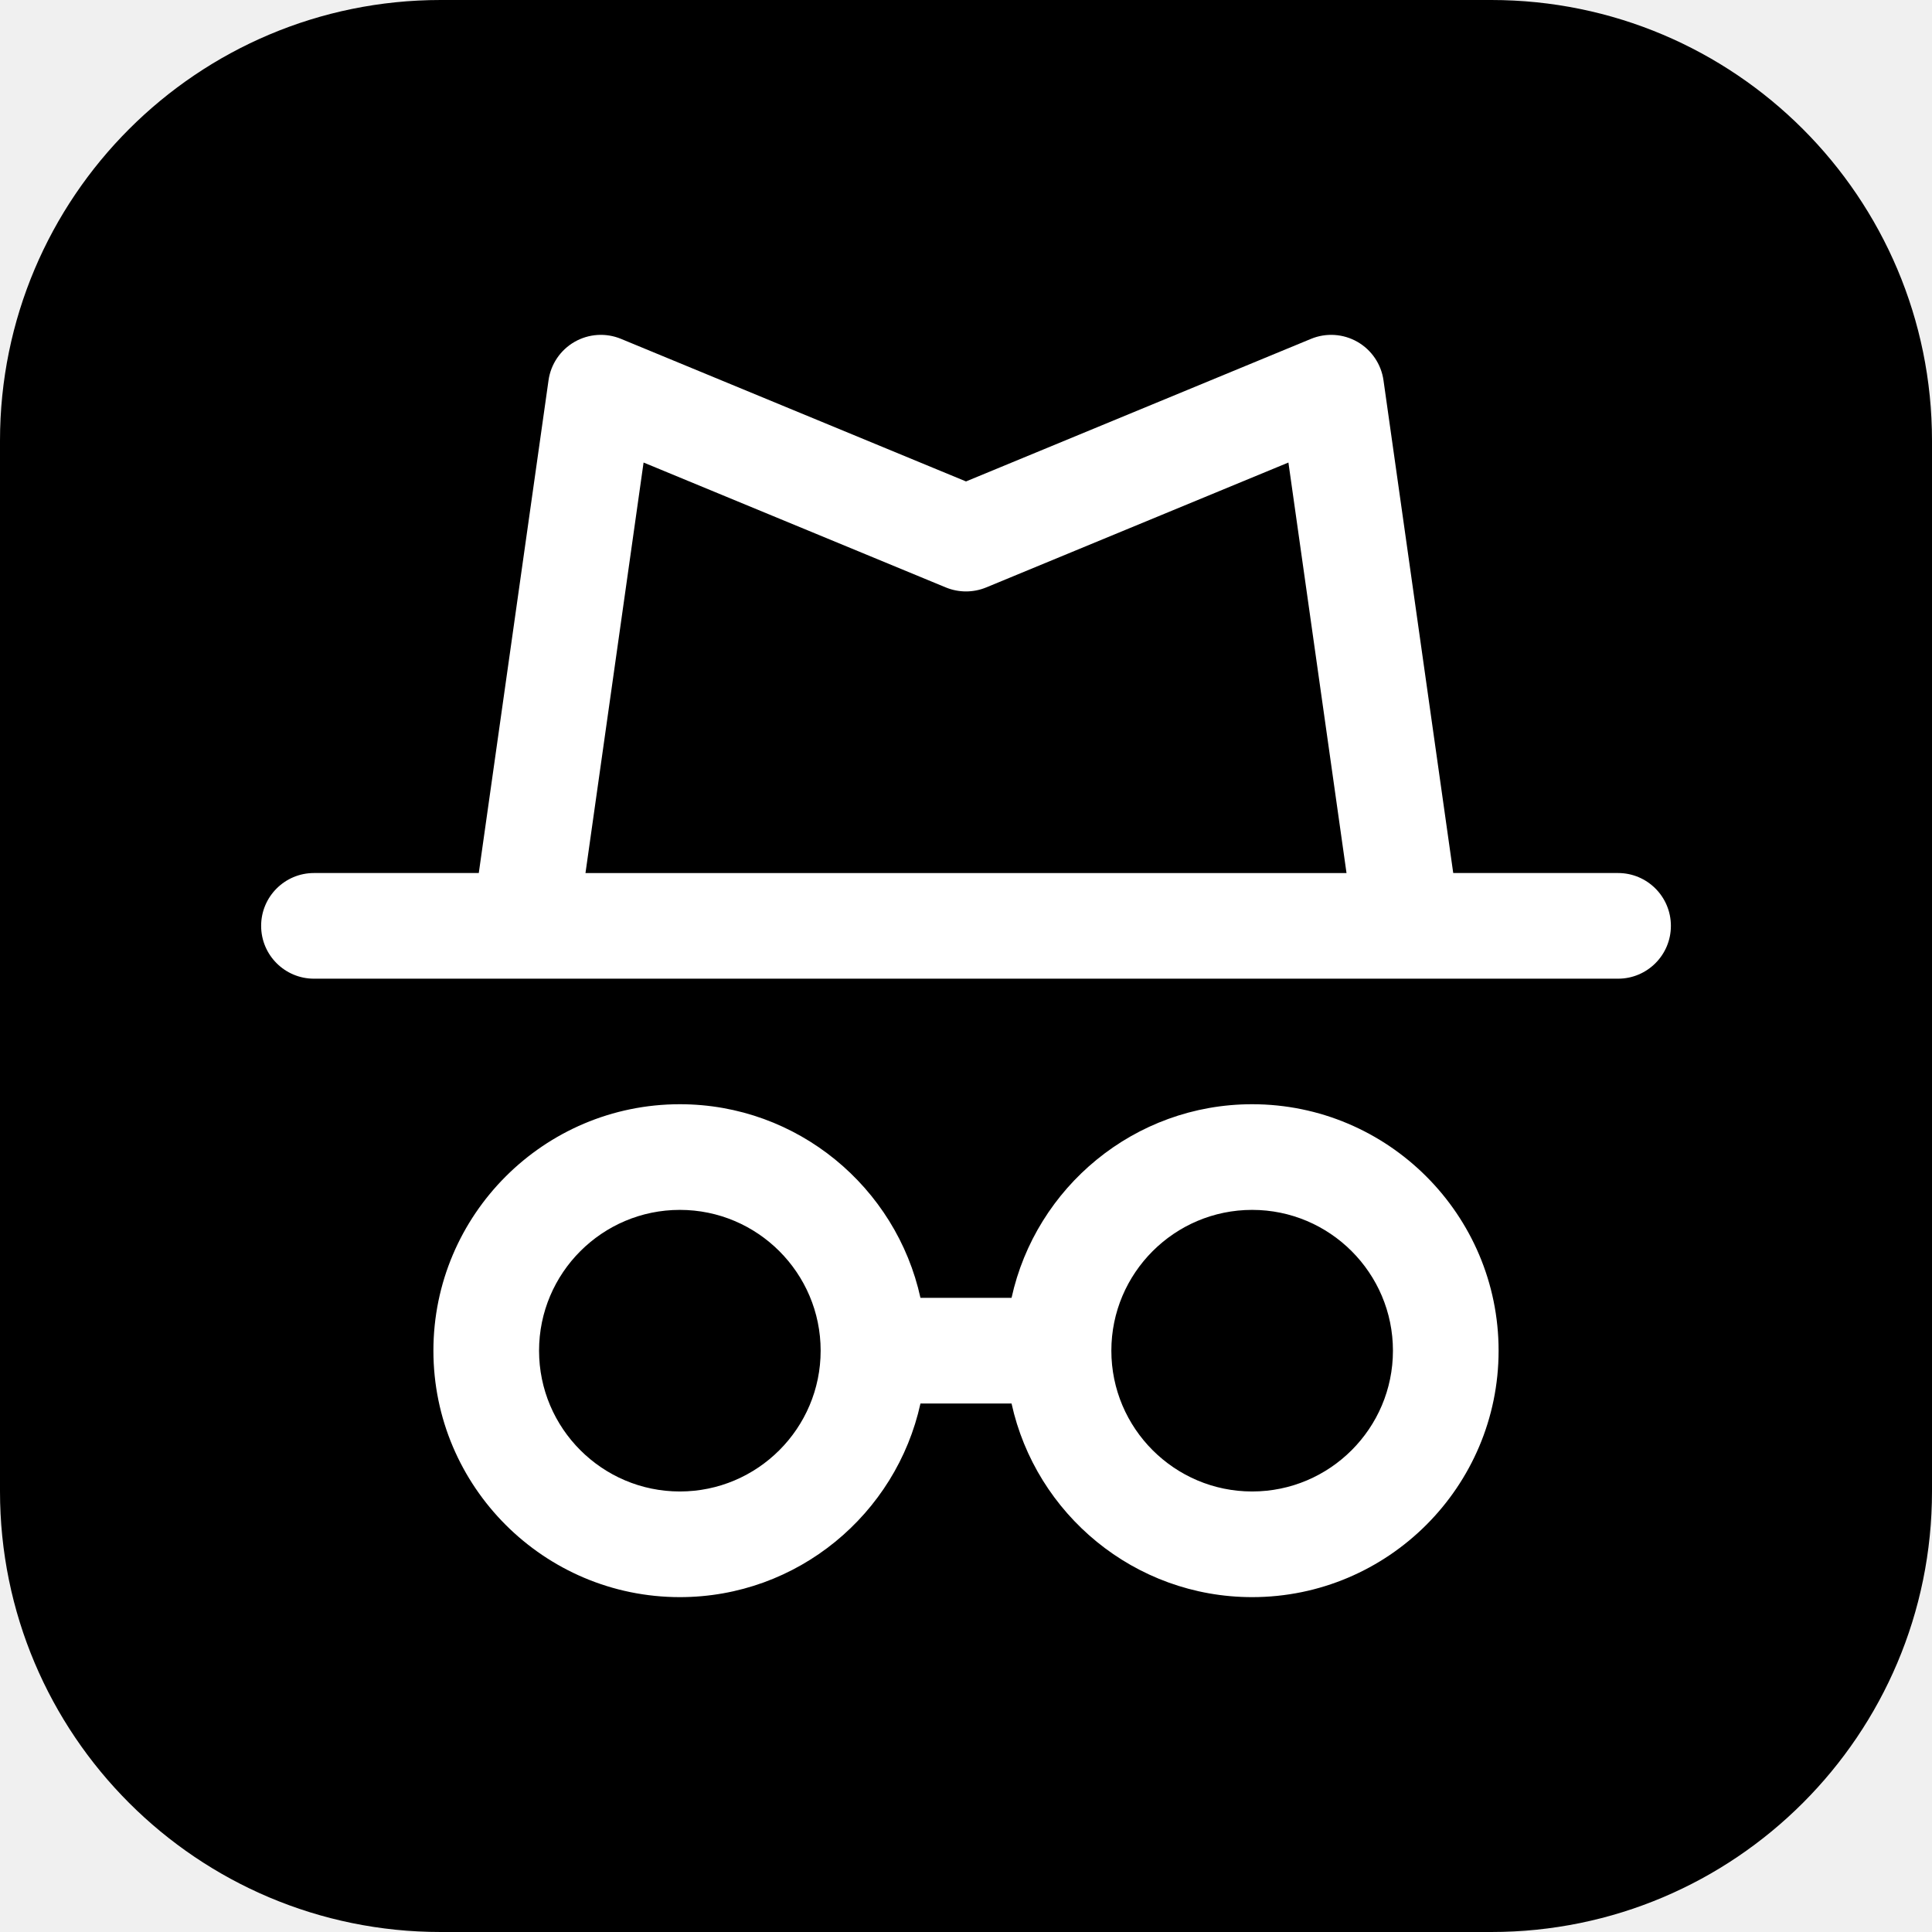
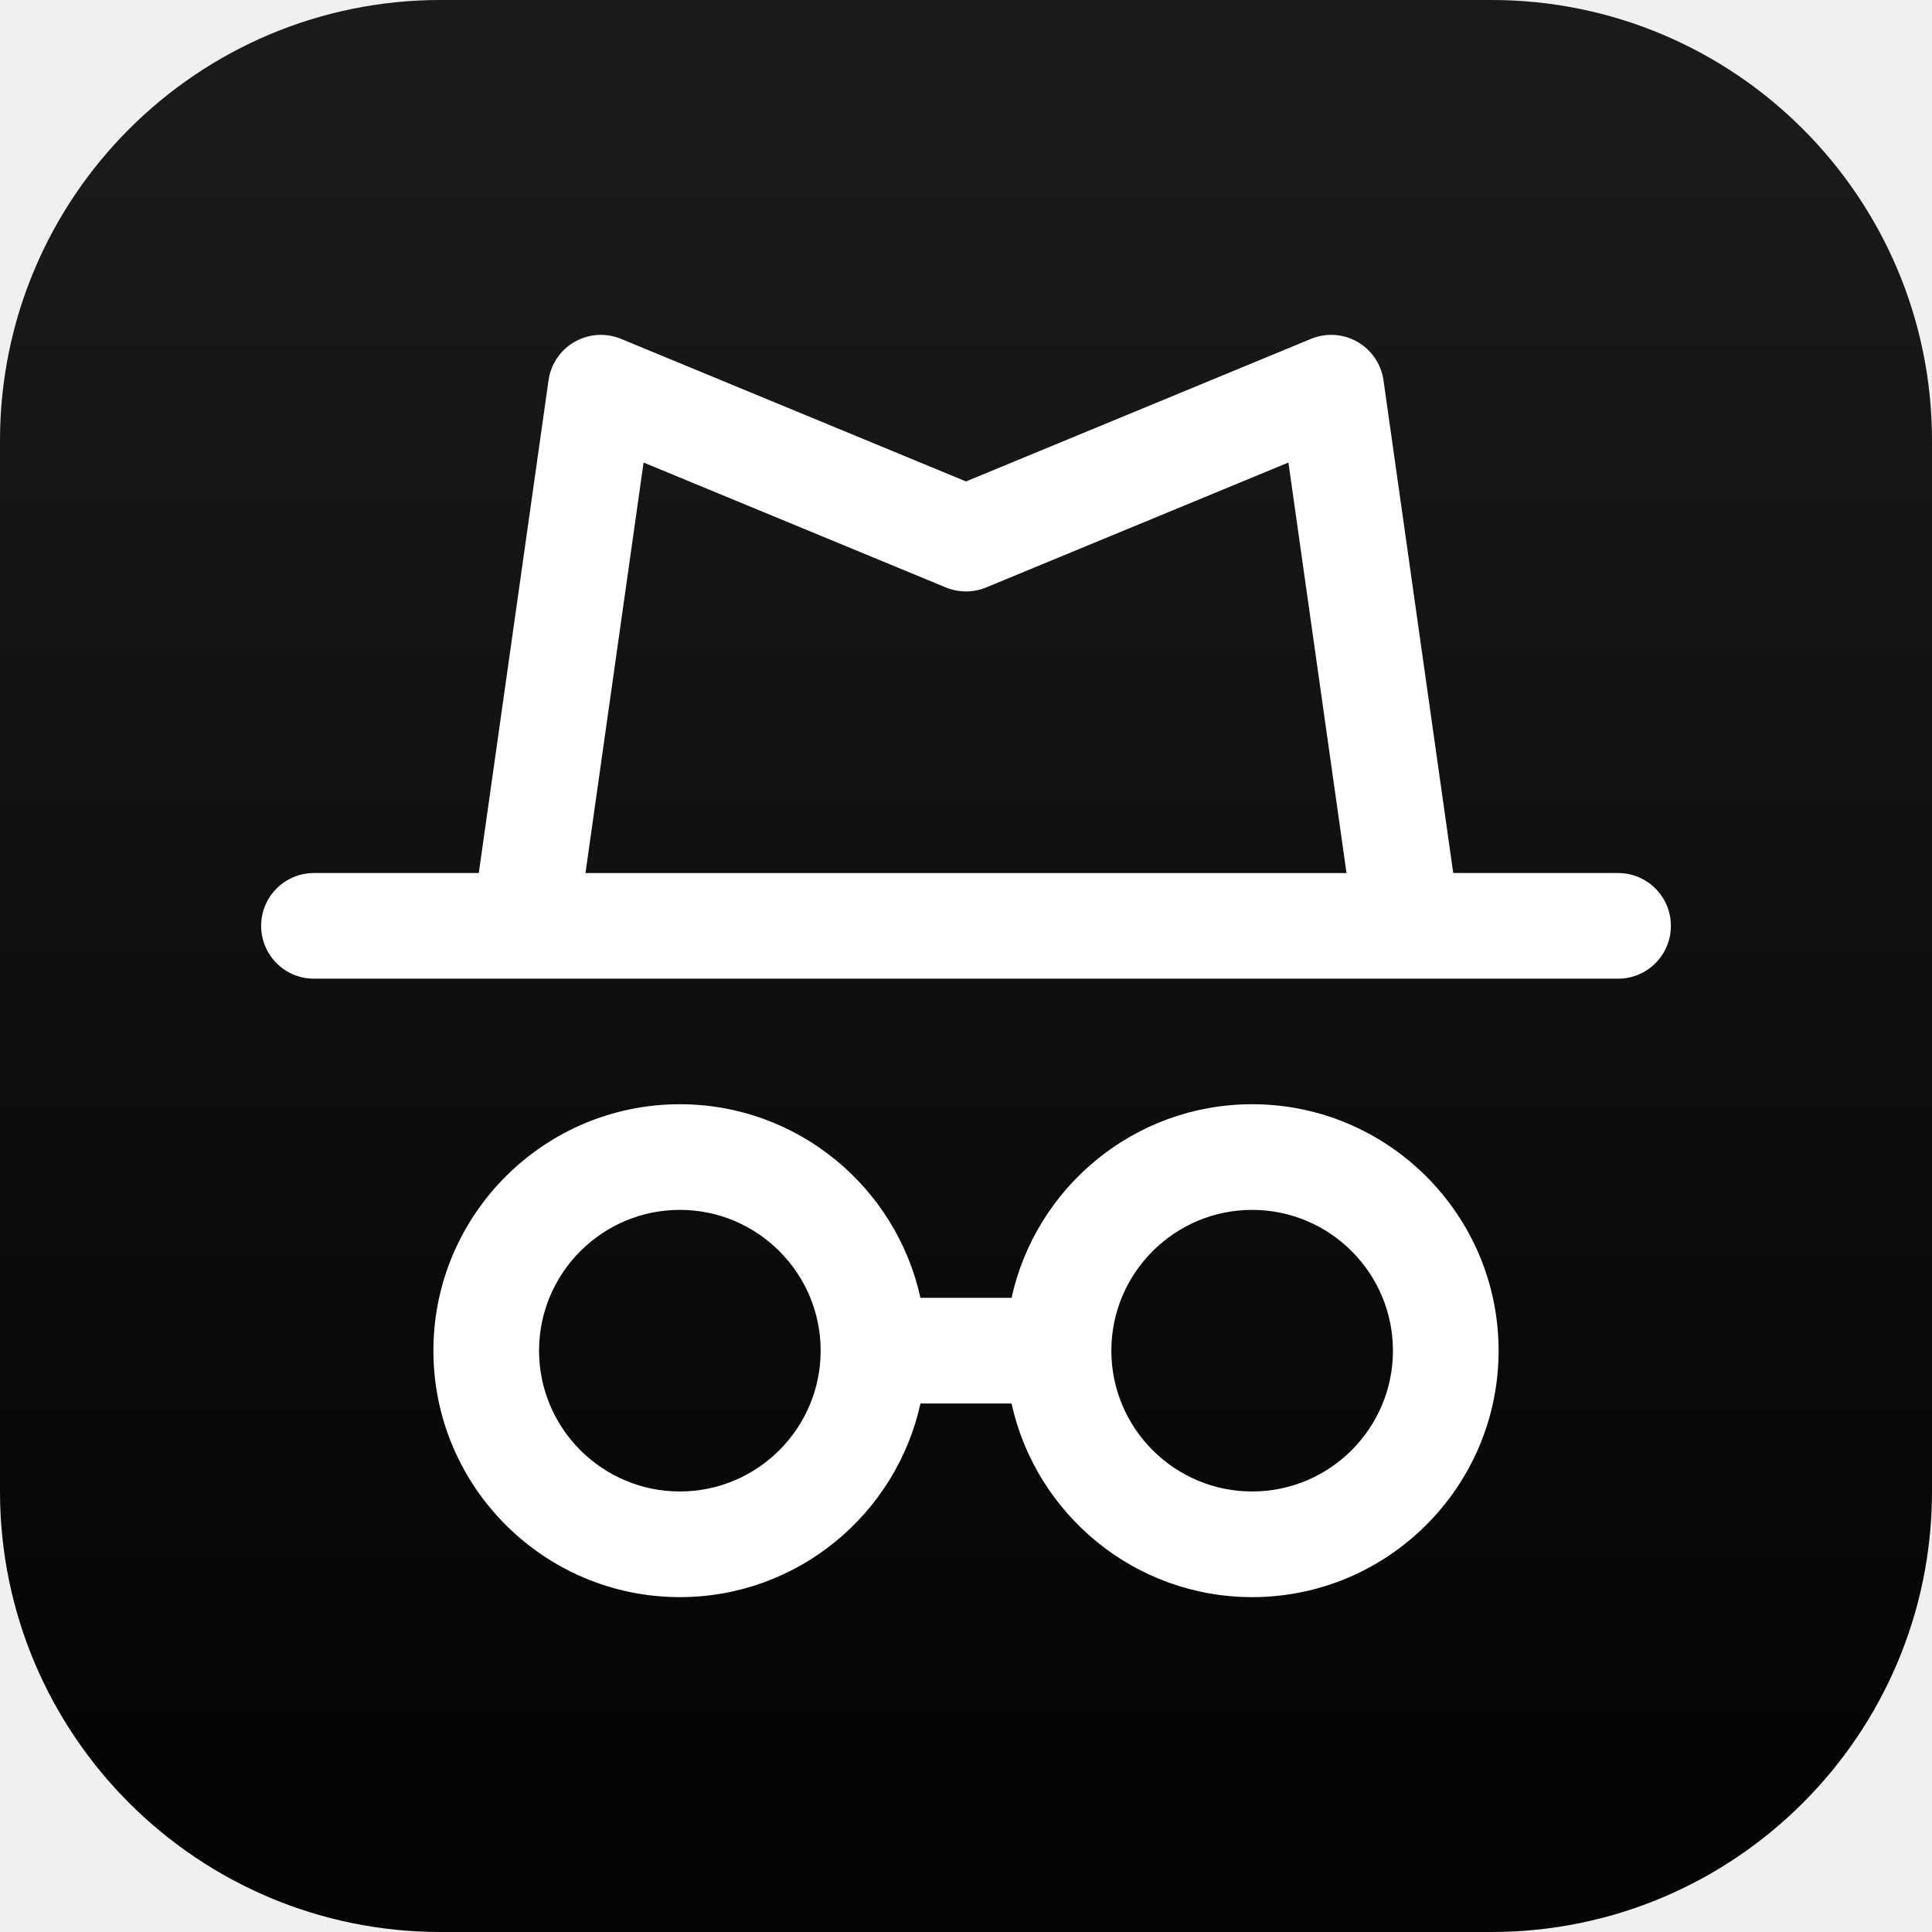
<svg xmlns="http://www.w3.org/2000/svg" viewBox="0 0 256 256">
  <defs>
-     <style>.e{fill:#000;}.e,.f{stroke-width:0px;}.f{fill:#fff;}</style>
+     <style>.g{fill:#000;}.g,.h,.i{stroke-width:0px;}.h{fill:url(#e);}.i{fill:#fff;}</style>
+     <linearGradient id="e" x1="128" y1="256" x2="128" y2="0" gradientUnits="userSpaceOnUse">
+       <stop offset=".1" stop-color="#fff" stop-opacity=".02" />
+       <stop offset=".9" stop-color="#fff" stop-opacity=".1" />
+     </linearGradient>
  </defs>
  <g id="c">
-     <rect class="e" width="256" height="256" rx="58.4" ry="58.4" />
+     <rect class="g" y="0" width="256" height="256" rx="58.4" ry="58.4" />
  </g>
  <g id="d">
-     <path class="f" d="M165.916,146.316c-15.602,0-28.666,11.005-31.881,25.656h-12.069c-3.216-14.651-16.28-25.656-31.881-25.656-18.006,0-32.656,14.65-32.656,32.656s14.65,32.656,32.656,32.656c15.602,0,28.666-11.005,31.881-25.656h12.069c3.216,14.651,16.28,25.656,31.881,25.656,18.006,0,32.656-14.65,32.656-32.656s-14.65-32.656-32.656-32.656ZM90.084,197.628c-10.287,0-18.656-8.369-18.656-18.656s8.369-18.656,18.656-18.656,18.656,8.369,18.656,18.656-8.369,18.656-18.656,18.656ZM165.916,197.628c-10.287,0-18.656-8.369-18.656-18.656s8.369-18.656,18.656-18.656,18.656,8.369,18.656,18.656-8.369,18.656-18.656,18.656Z" />
-     <path class="f" d="M214.4,115.681h-21.839l-9.242-65.291c-.303-2.141-1.581-4.022-3.459-5.097-1.878-1.072-4.147-1.219-6.147-.391l-45.712,18.891-45.712-18.891c-2-.828-4.269-.681-6.147.391-1.878,1.075-3.156,2.956-3.459,5.097l-9.242,65.291h-21.839c-3.866,0-7,3.134-7,7s3.134,7,7,7h172.8c3.866,0,7-3.134,7-7s-3.134-7-7-7ZM85.278,61.288l40.047,16.55c1.712.706,3.638.706,5.35,0l40.047-16.55,7.698,54.394h-100.841l7.698-54.394Z" />
+     <rect class="h" y="0" width="256" height="256" rx="58.4" ry="58.4" />
+   </g>
+   <g id="f">
+     <path class="i" d="M165.916,146.316c-15.602,0-28.666,11.005-31.881,25.656h-12.069c-3.216-14.651-16.28-25.656-31.881-25.656-18.006,0-32.656,14.65-32.656,32.656s14.65,32.656,32.656,32.656c15.602,0,28.666-11.005,31.881-25.656h12.069c3.216,14.651,16.28,25.656,31.881,25.656,18.006,0,32.656-14.65,32.656-32.656s-14.65-32.656-32.656-32.656ZM90.084,197.628c-10.287,0-18.656-8.369-18.656-18.656s8.369-18.656,18.656-18.656,18.656,8.369,18.656,18.656-8.369,18.656-18.656,18.656ZM165.916,197.628c-10.287,0-18.656-8.369-18.656-18.656s8.369-18.656,18.656-18.656,18.656,8.369,18.656,18.656-8.369,18.656-18.656,18.656Z" />
+     <path class="i" d="M214.4,115.681h-21.839l-9.242-65.291c-.303-2.141-1.581-4.022-3.459-5.097-1.878-1.072-4.147-1.219-6.147-.391l-45.712,18.891-45.712-18.891c-2-.828-4.269-.681-6.147.391-1.878,1.075-3.156,2.956-3.459,5.097l-9.242,65.291h-21.839c-3.866,0-7,3.134-7,7s3.134,7,7,7h172.8c3.866,0,7-3.134,7-7s-3.134-7-7-7ZM85.278,61.288l40.047,16.55c1.712.706,3.638.706,5.35,0l40.047-16.55,7.698,54.394h-100.841l7.698-54.394Z" />
  </g>
</svg>
